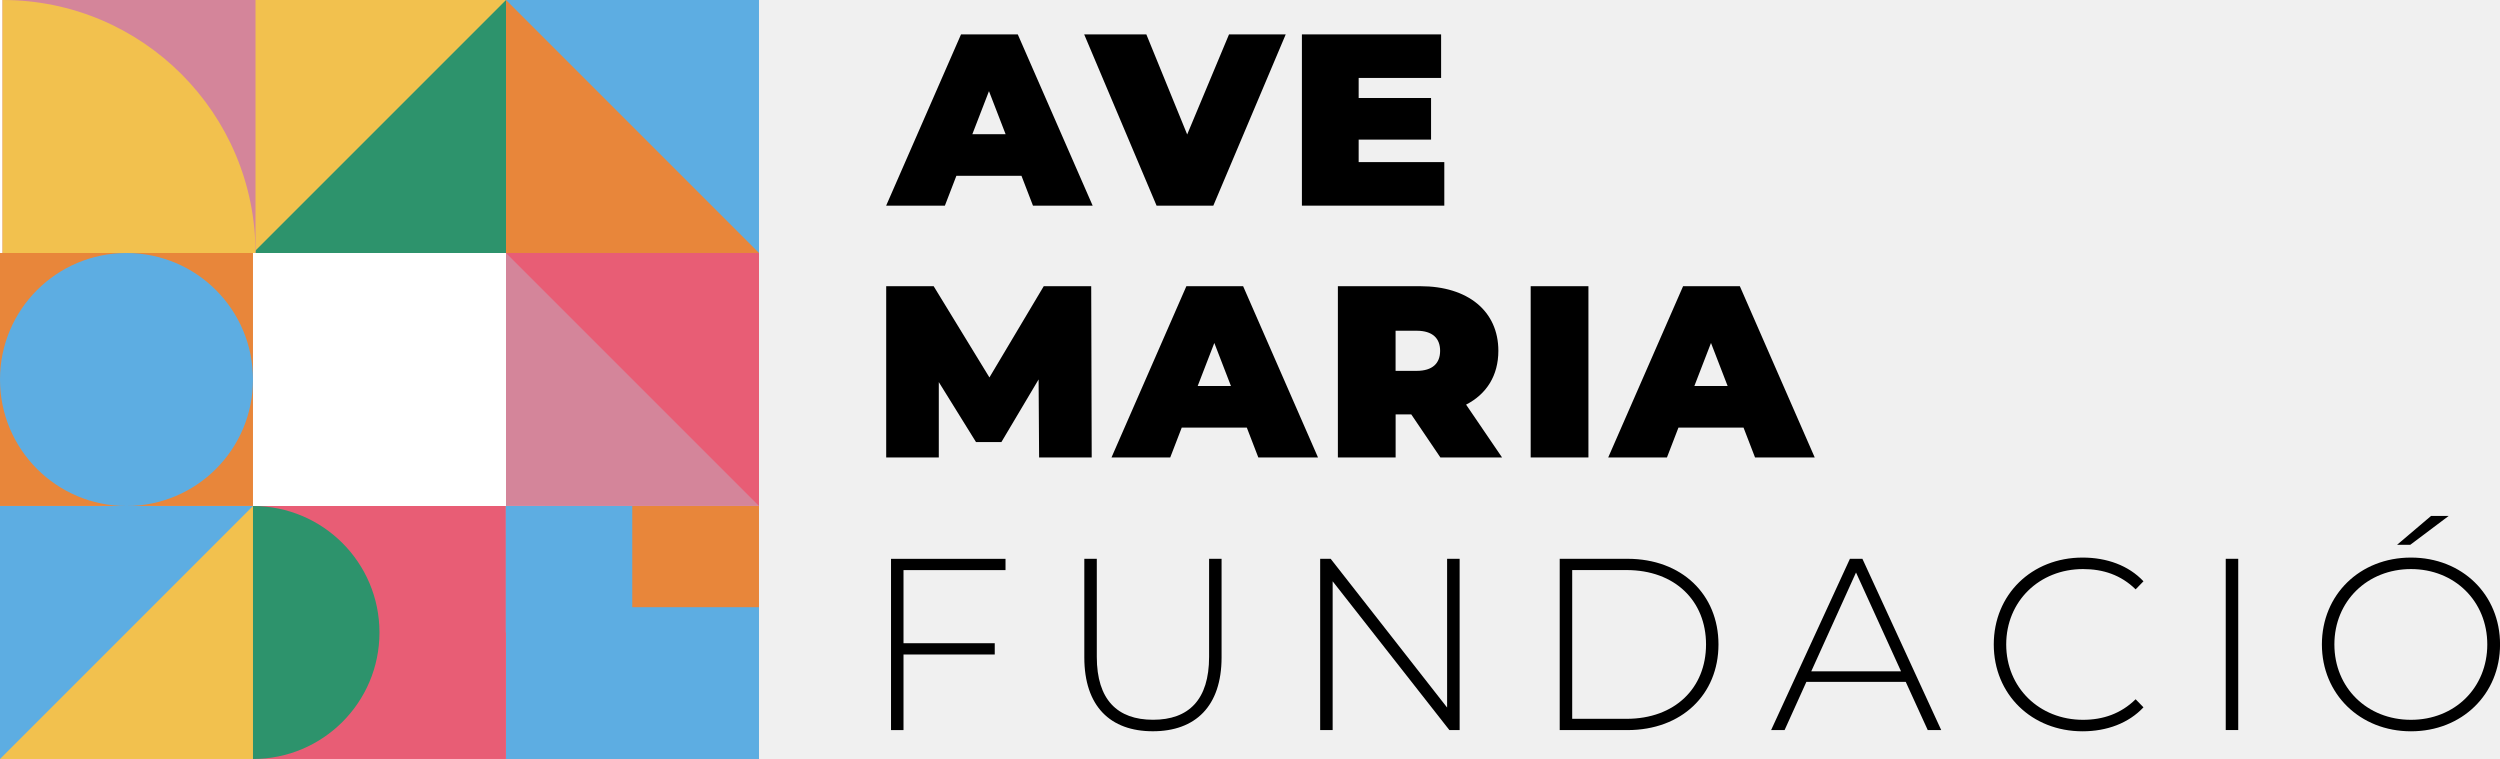
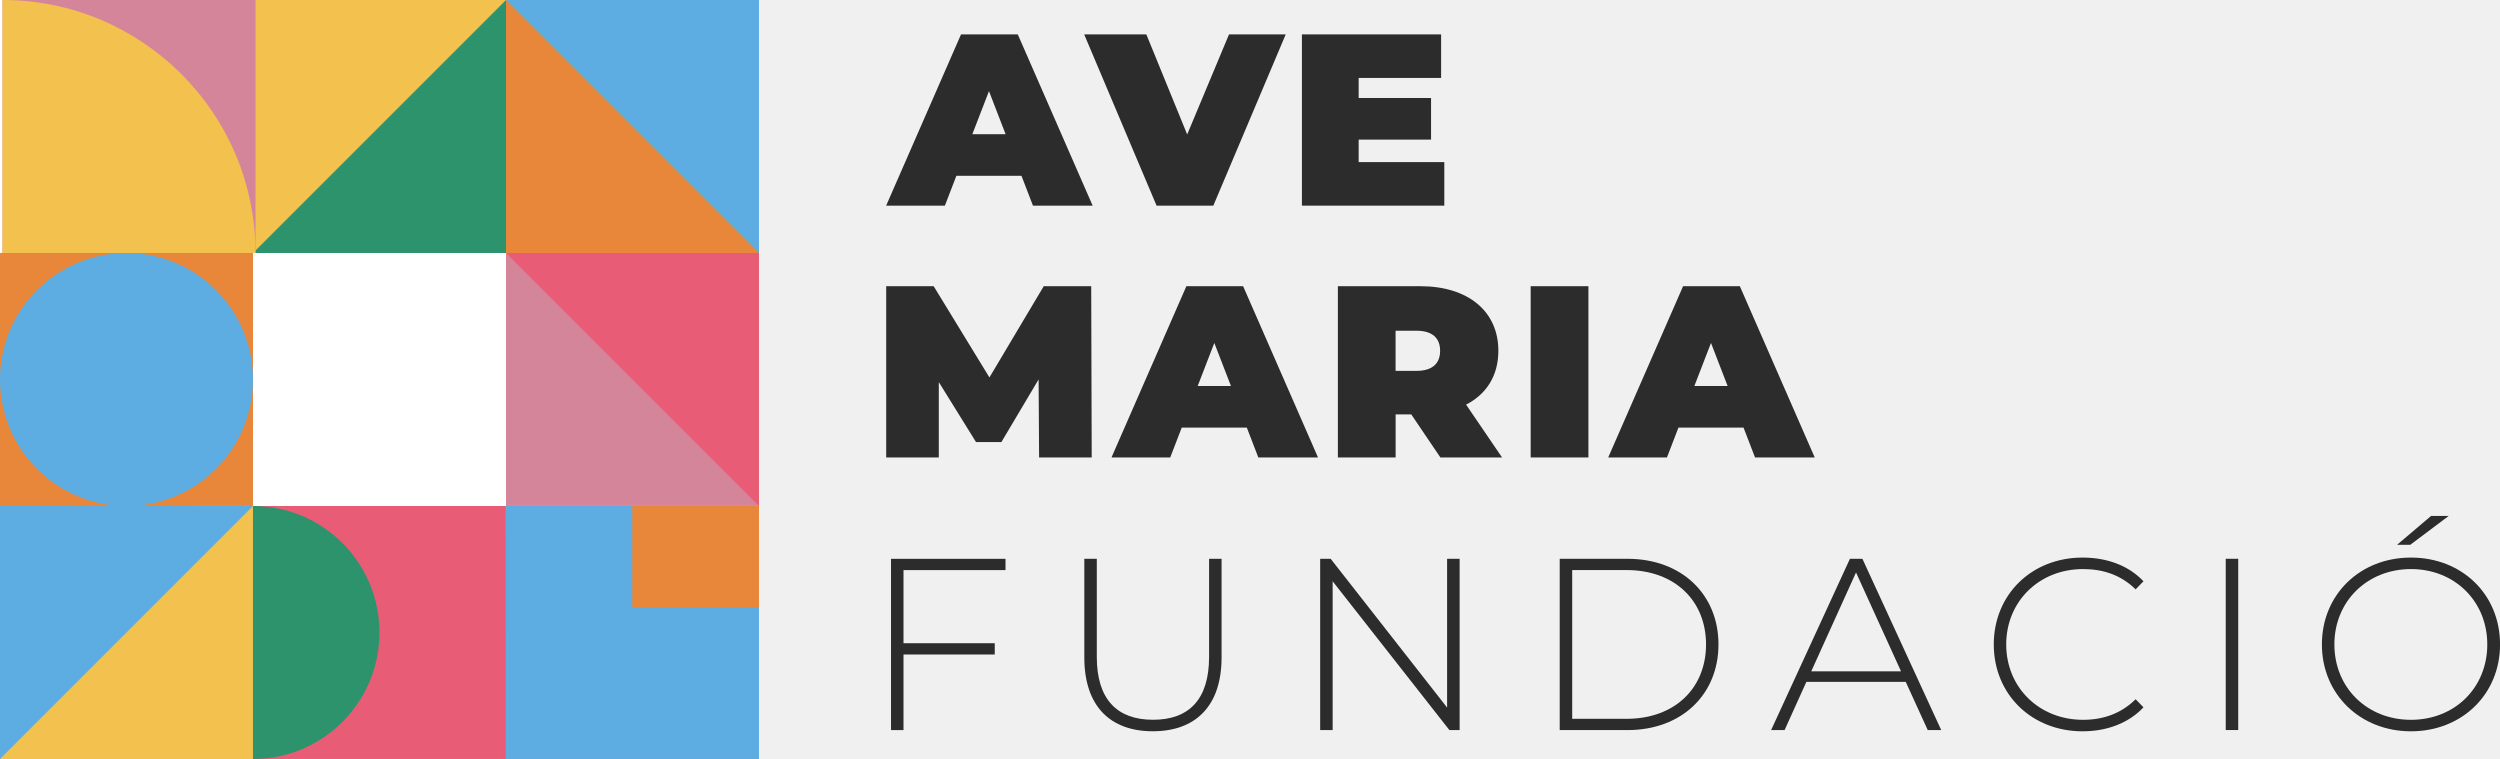
<svg xmlns="http://www.w3.org/2000/svg" id="Capa_2" data-name="Capa 2" viewBox="0 0 554.59 168.37">
  <defs>
    <style>
      .cls-1 {
        fill: #d4859a;
      }

      .cls-2 {
        fill: #f2c14e;
      }

      .cls-3 {
        fill: #5dade2;
      }

      .cls-4 {
        fill: #fff;
      }

      .cls-5 {
        fill: #e85d75;
      }

      .cls-6 {
        fill: #2d936c;
      }

      .cls-7 {
        fill: #e8863a;
      }
    </style>
  </defs>
  <g id="Capa_1-2" data-name="Capa 1">
    <g>
      <rect class="cls-4" x="43.86" y="44.29" width="76.86" height="74.21" />
      <rect class="cls-4" width="56.12" height="56.12" />
      <rect class="cls-2" x="56.12" width="56.12" height="56.12" />
      <path class="cls-6" d="M112.25,0v56.12h-56.12L112.25,0Z" />
      <rect class="cls-3" x="112.25" width="56.12" height="56.12" />
      <path class="cls-7" d="M112.25,0v56.12h56.12L112.25,0Z" />
      <rect class="cls-1" x="112.25" y="56.12" width="56.12" height="56.12" />
      <path class="cls-5" d="M112.25,56.12h56.12v56.12l-56.12-56.12Z" />
      <rect class="cls-7" y="56.12" width="56.12" height="56.12" />
      <path class="cls-3" d="M0,84.19c0-15.5,12.56-28.06,28.06-28.06s28.06,12.56,28.06,28.06-12.56,28.06-28.06,28.06S0,99.69,0,84.19" />
      <rect class="cls-1" x=".56" width="56.12" height="56.12" />
      <path class="cls-2" d="M.56,56.12V0c31,0,56.12,25.13,56.12,56.12H.56Z" />
      <rect class="cls-2" y="112.25" width="56.12" height="56.12" />
      <path class="cls-3" d="M0,112.25h56.12L0,168.37v-56.12Z" />
      <rect class="cls-5" x="56.12" y="112.25" width="56.12" height="56.12" />
      <path class="cls-6" d="M56.12,112.25c15.5,0,28.06,12.56,28.06,28.06s-12.56,28.06-28.06,28.06v-56.12Z" />
      <rect class="cls-7" x="112.25" y="112.25" width="56.12" height="56.12" />
      <rect class="cls-3" x="112.25" y="134.7" width="56.12" height="33.67" />
      <rect class="cls-3" x="112.2" y="112.25" width="28.06" height="28.06" />
-       <g>
+       <g fill="#2c2c2c">
        <path d="M226.6,39h-14.44l-2.55,6.62h-13.03l16.61-37.99h12.59l16.61,37.99h-13.24l-2.55-6.62ZM223.08,29.77l-3.69-9.55-3.69,9.55h7.38Z" />
        <path d="M285.22,7.63l-16.06,37.99h-12.59l-16.06-37.99h13.79l9.06,22.2,9.28-22.2h12.59Z" />
        <path d="M320.4,35.96v9.66h-31.59V7.63h30.88v9.66h-18.29v4.45h16.06v9.23h-16.06v4.99h19Z" />
      </g>
-       <g>
+       <g fill="#2c2c2c">
        <path d="M200.43,126.46v16.23h20.24v2.5h-20.24v16.77h-2.77v-37.99h25.4v2.5h-22.63Z" />
        <path d="M240.54,145.83v-21.87h2.77v21.76c0,9.5,4.56,13.95,12.48,13.95s12.43-4.45,12.43-13.95v-21.76h2.77v21.87c0,10.85-5.81,16.39-15.25,16.39s-15.2-5.54-15.2-16.39Z" />
        <path d="M323.8,123.96v37.99h-2.28l-25.89-33v33h-2.77v-37.99h2.33l25.83,33v-33h2.77Z" />
        <path d="M346,123.96h15.03c12.05,0,20.19,7.92,20.19,19s-8.14,19-20.19,19h-15.03v-37.99ZM360.82,159.46c10.75,0,17.64-6.84,17.64-16.5s-6.89-16.5-17.64-16.5h-12.05v33h12.05Z" />
        <path d="M422.75,151.26h-22.03l-4.83,10.69h-2.99l17.48-37.99h2.77l17.48,37.99h-2.99l-4.88-10.69ZM421.72,148.93l-9.99-21.93-9.93,21.93h19.92Z" />
        <path d="M442.29,142.96c0-11.07,8.41-19.27,19.7-19.27,5.37,0,10.2,1.74,13.51,5.26l-1.74,1.79c-3.26-3.2-7.22-4.5-11.67-4.5-9.71,0-17.04,7.16-17.04,16.72s7.33,16.72,17.04,16.72c4.45,0,8.41-1.36,11.67-4.56l1.74,1.79c-3.31,3.53-8.14,5.32-13.51,5.32-11.29,0-19.7-8.2-19.7-19.27Z" />
        <path d="M493.75,123.96h2.77v37.99h-2.77v-37.99Z" />
        <path d="M515.08,142.96c0-11.02,8.41-19.27,19.76-19.27s19.76,8.2,19.76,19.27-8.47,19.27-19.76,19.27-19.76-8.25-19.76-19.27ZM551.77,142.96c0-9.61-7.27-16.72-16.93-16.72s-16.99,7.11-16.99,16.72,7.27,16.72,16.99,16.72,16.93-7.11,16.93-16.72ZM539.29,114.46h3.91l-8.52,6.4h-2.93l7.54-6.4Z" />
      </g>
-       <g>
+       <g fill="#2c2c2c">
        <path d="M230.51,101.48l-.11-17.31-8.25,13.89h-5.64l-8.25-13.3v16.72h-11.67v-37.99h10.53l12.37,20.24,12.05-20.24h10.53l.11,37.99h-11.67Z" />
        <path d="M276.59,94.86h-14.44l-2.55,6.62h-13.03l16.61-37.99h12.59l16.61,37.99h-13.24l-2.55-6.62ZM273.07,85.63l-3.69-9.55-3.69,9.55h7.38Z" />
        <path d="M313.07,91.93h-3.47v9.55h-12.81v-37.99h18.29c10.58,0,17.31,5.54,17.31,14.33,0,5.48-2.61,9.61-7.16,11.94l7.98,11.72h-13.68l-6.46-9.55ZM314.26,73.37h-4.67v8.9h4.67c3.53,0,5.21-1.68,5.21-4.45s-1.68-4.45-5.21-4.45Z" />
        <path d="M339.56,63.49h12.81v37.99h-12.81v-37.99Z" />
        <path d="M386.78,94.86h-14.44l-2.55,6.62h-13.03l16.61-37.99h12.59l16.61,37.99h-13.24l-2.55-6.62ZM383.25,85.63l-3.69-9.55-3.69,9.55h7.38Z" />
      </g>
    </g>
  </g>
</svg>
